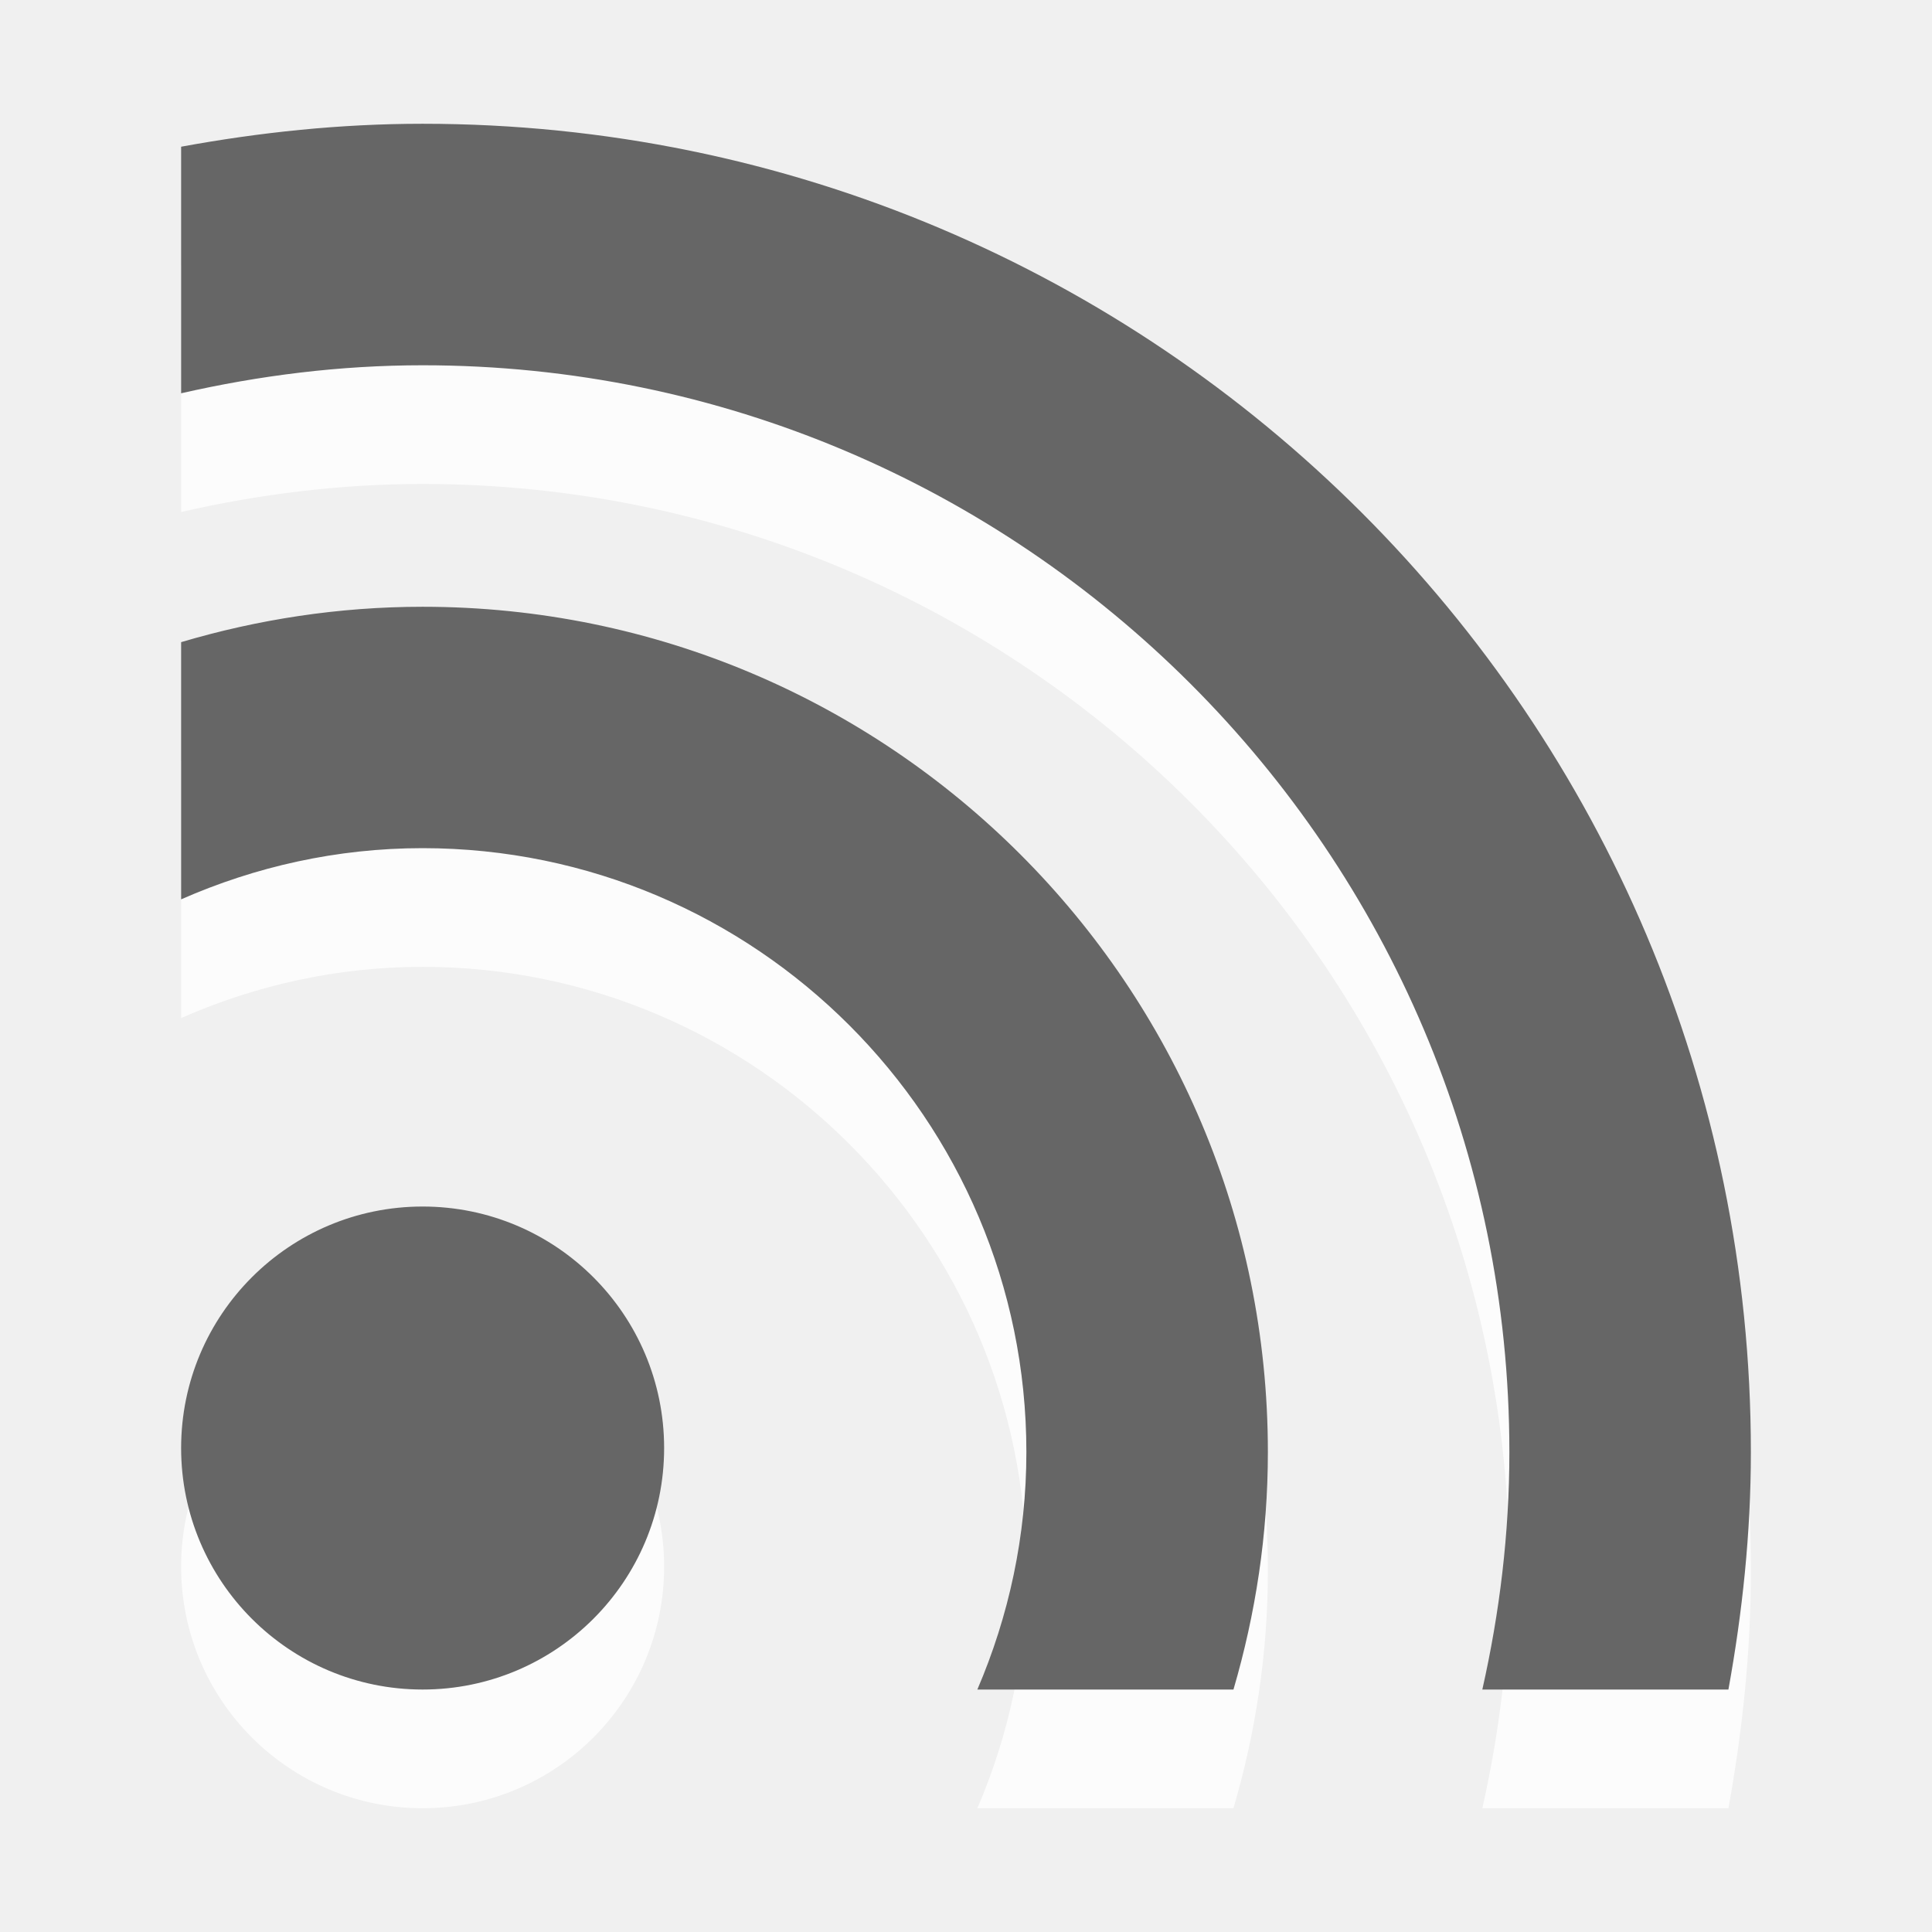
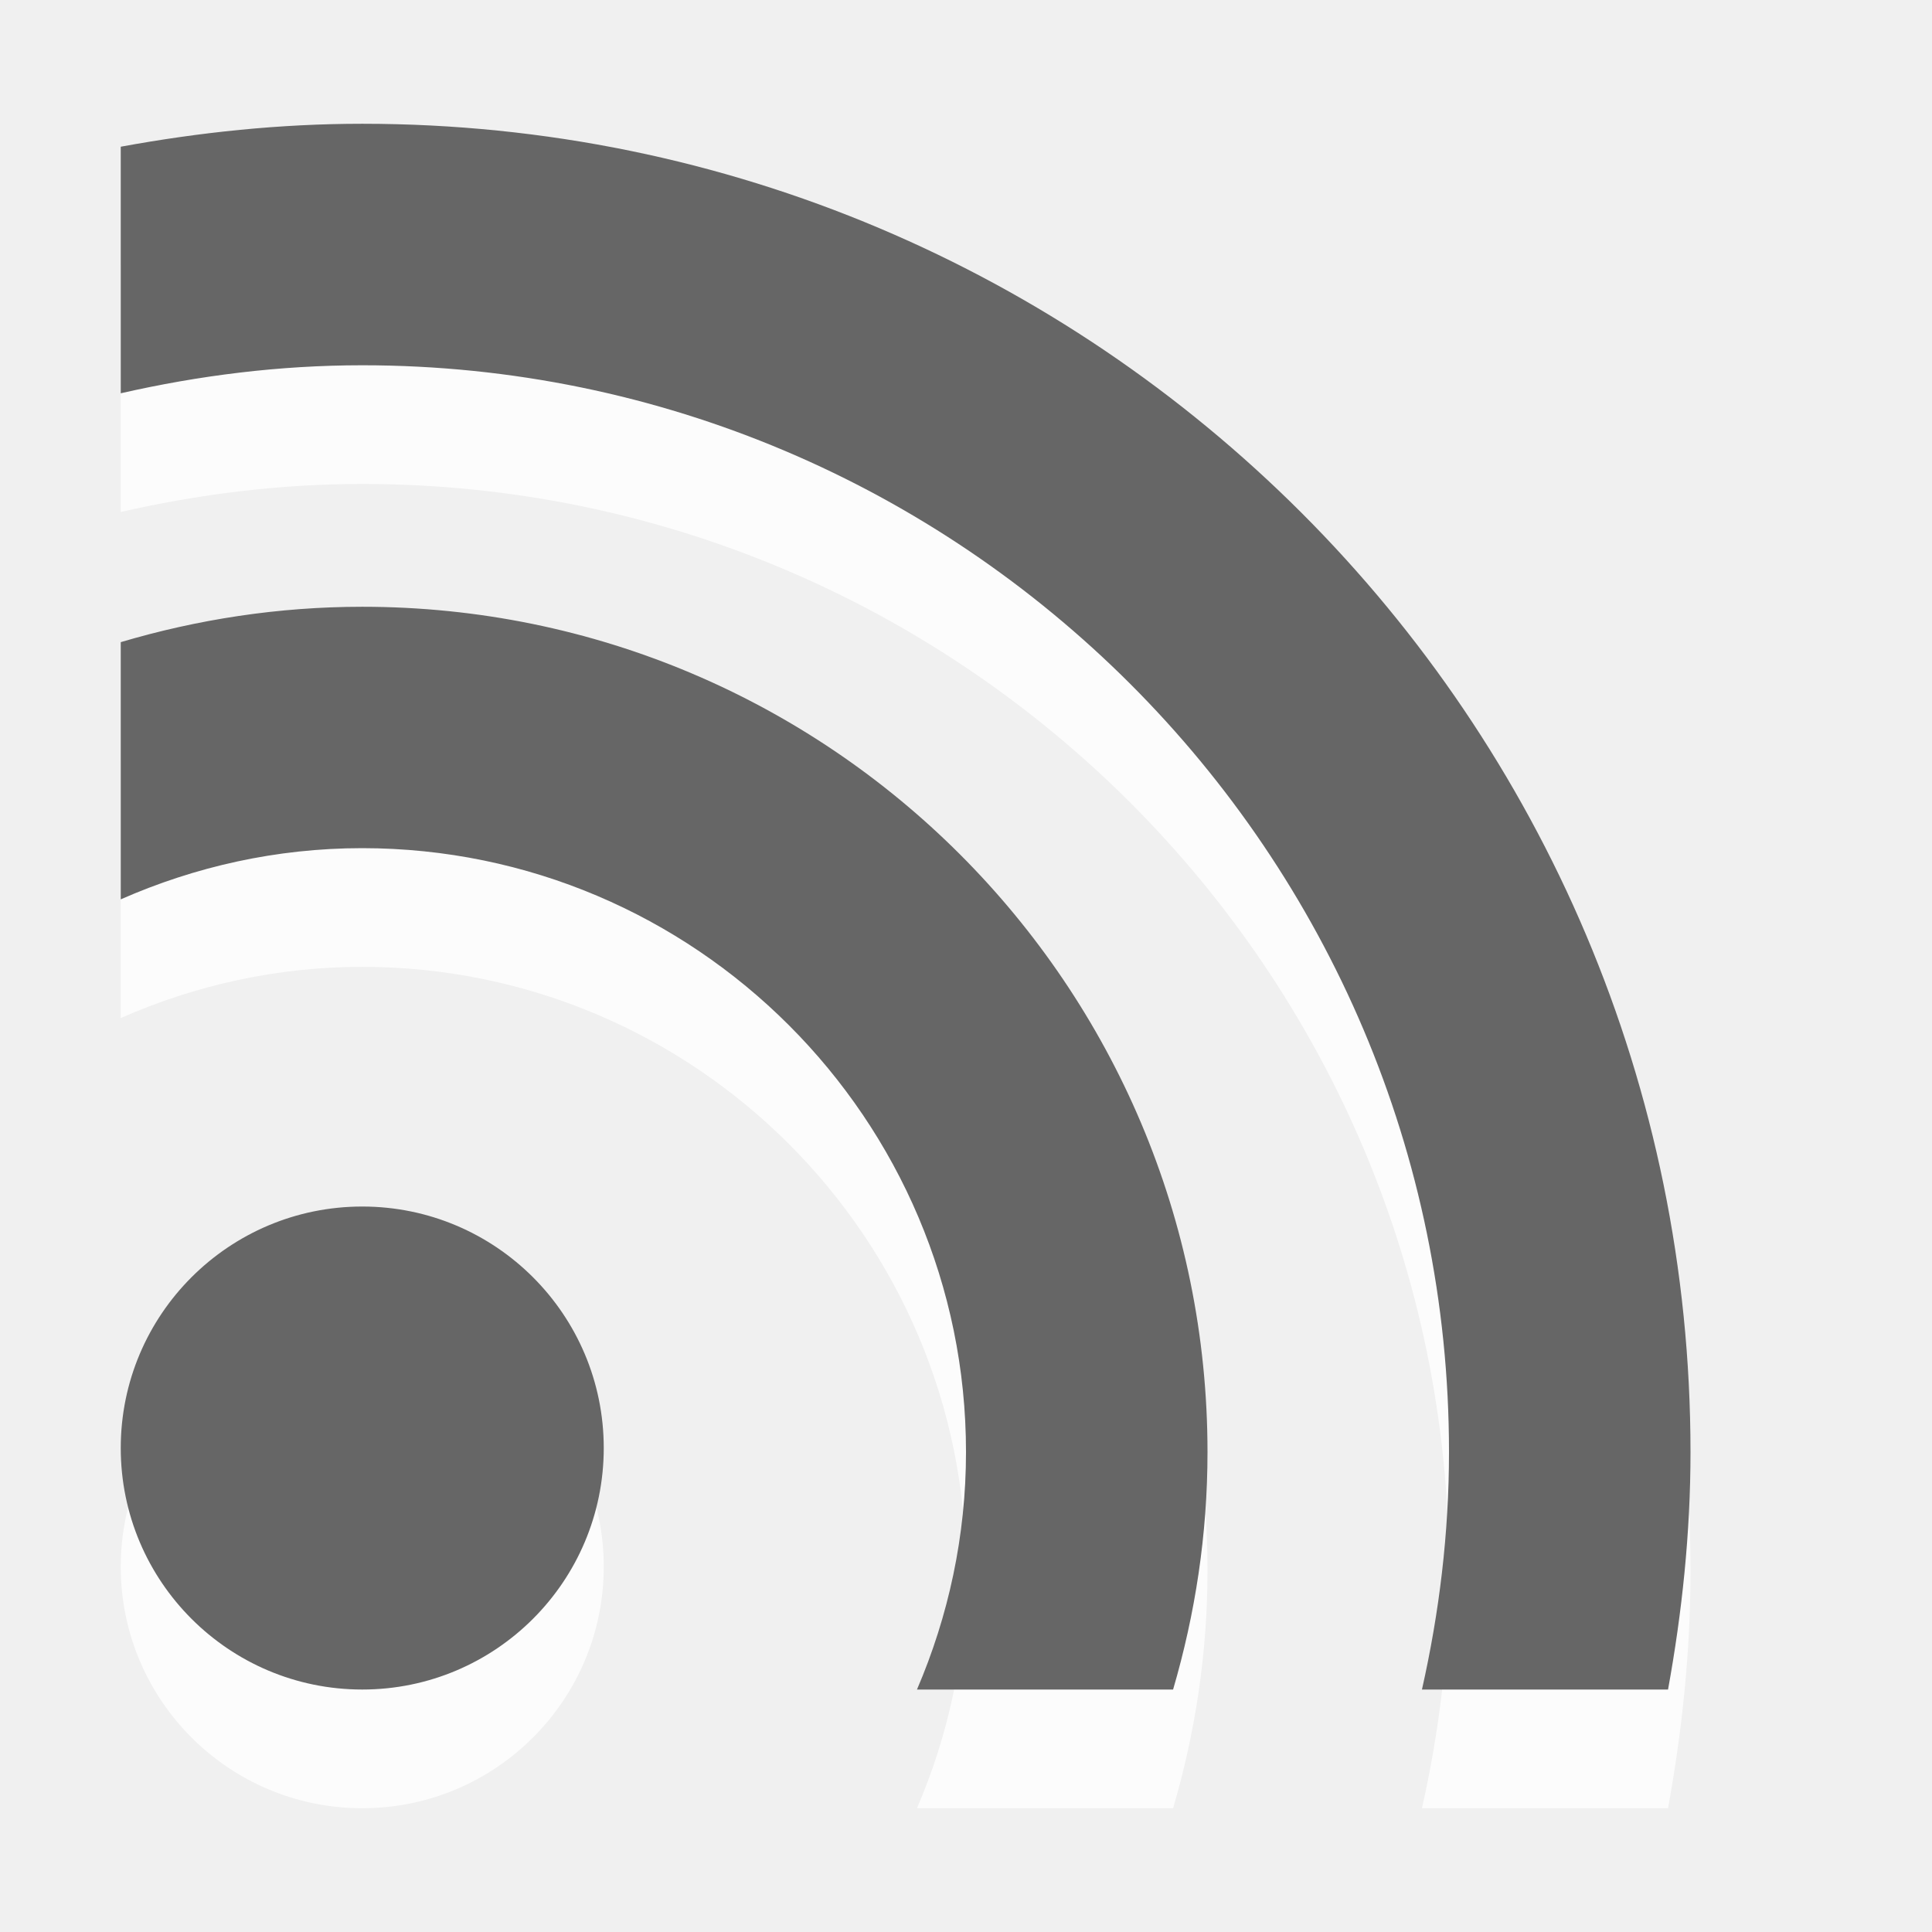
<svg xmlns="http://www.w3.org/2000/svg" version="1.1" id="Ebene_1" x="0px" y="0px" width="16px" height="16px" viewBox="0 0 16 16" enable-background="new 0 0 16 16" xml:space="preserve">
  <defs>
    <style type="text/css">
			
				.surface { fill: #666; }
				.shadow { fill: #fff; }
			
		</style>
  </defs>
-   <g id="IconRSS">
+   <g id="IconRSS" transform="translate(-0.5 0)">
    <path class="shadow" opacity=".8" d="M5.5,12.975c0,1.105-0.896,2-2,2s-2-0.895-2-2s0.896-2,2-2S5.5,11.869,5.5,12.975z M8.5,13.008    c0,0.699-0.146,1.363-0.406,1.967h2.121c0.183-0.623,0.285-1.283,0.285-1.967c0-3.865-3.135-7-7-7c-0.695,0-1.366,0.105-2,0.293    v2.13c0.614-0.27,1.288-0.424,2-0.424C6.257,8.008,8.5,10.252,8.5,13.008z M12.5,13.008c0,0.676-0.081,1.334-0.224,1.967h2.038    c0.116-0.639,0.186-1.293,0.186-1.967c0-6.076-4.926-11-11-11c-0.684,0-1.351,0.071-2,0.19V4.24c0.645-0.147,1.312-0.232,2-0.232    C8.462,4.008,12.5,8.046,12.5,13.008z" />
    <path class="surface" d="M5.5,11.992c0,1.105-0.896,2-2,2s-2-0.895-2-2s0.896-2,2-2S5.5,10.887,5.5,11.992z M8.5,12.025    c0,0.697-0.146,1.361-0.406,1.967h2.121c0.183-0.625,0.285-1.283,0.285-1.967c0-3.867-3.135-7-7-7c-0.695,0-1.366,0.105-2,0.293    v2.13c0.614-0.27,1.288-0.424,2-0.424C6.257,7.025,8.5,9.268,8.5,12.025z M12.5,12.025c0,0.676-0.081,1.332-0.224,1.967h2.038    c0.116-0.639,0.186-1.295,0.186-1.967c0-6.077-4.926-11-11-11c-0.684,0-1.351,0.071-2,0.19v2.042c0.645-0.147,1.312-0.232,2-0.232    C8.462,3.025,12.5,7.063,12.5,12.025z" />
  </g>
</svg>
